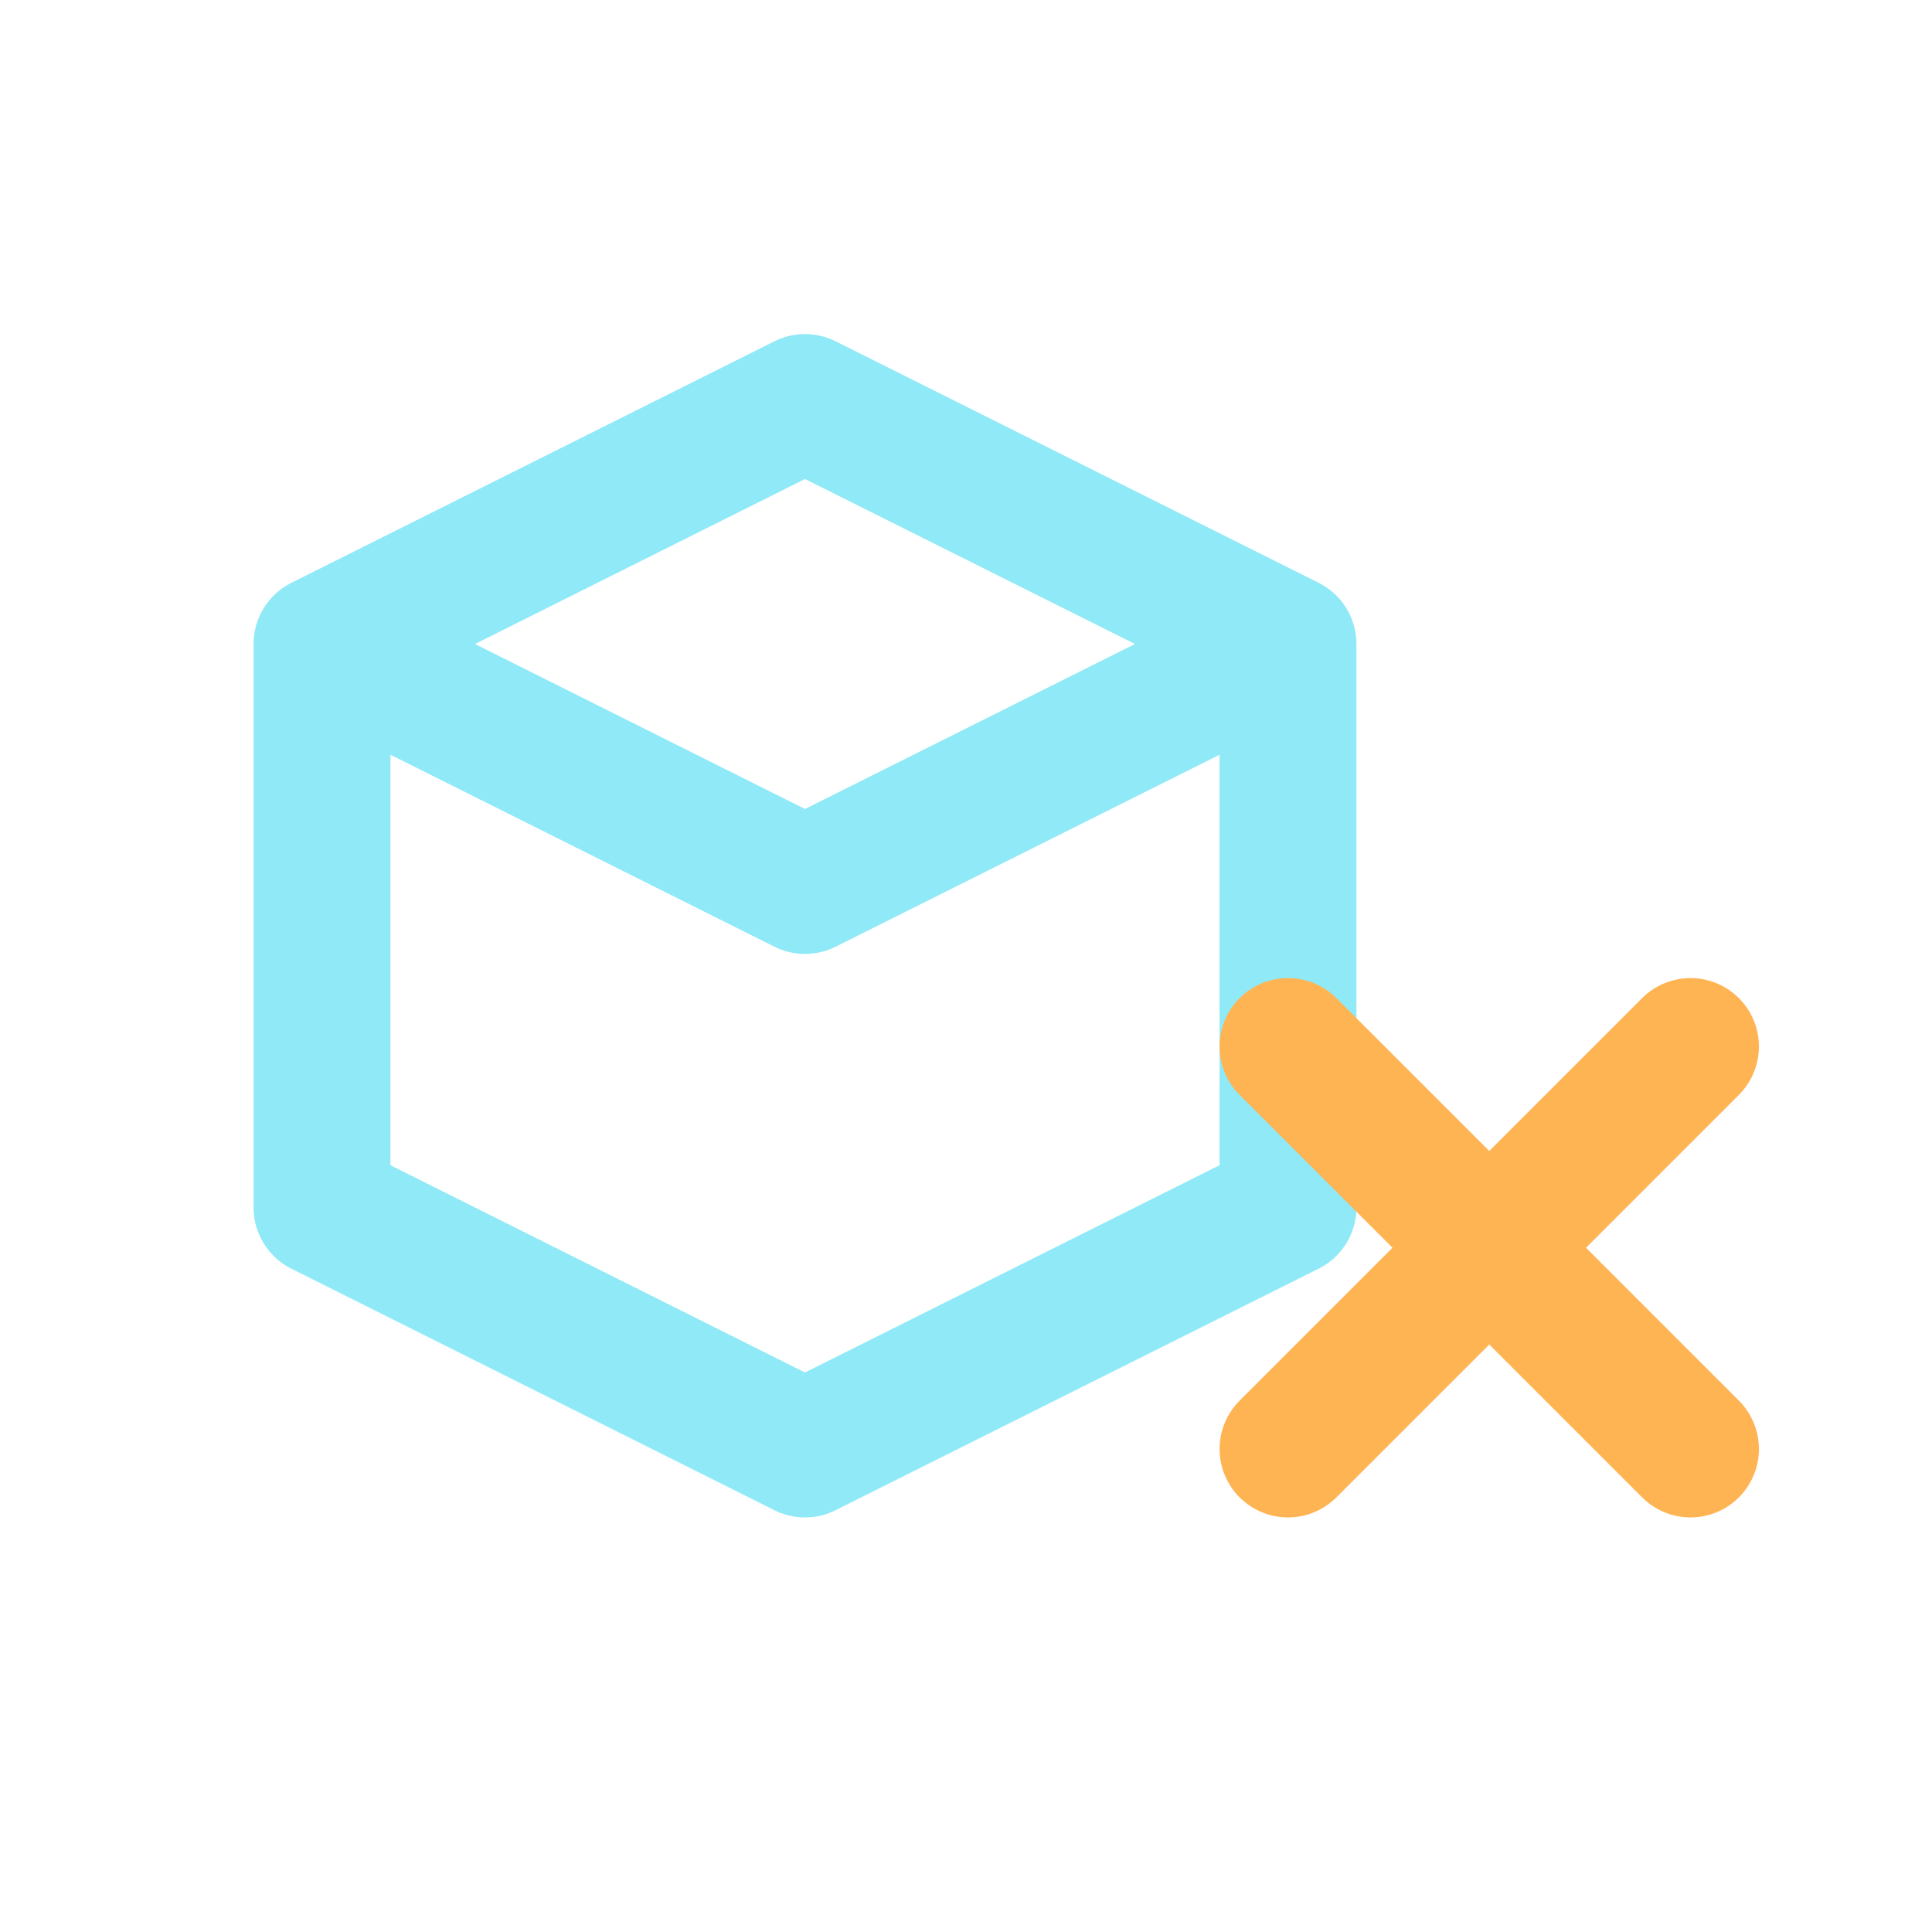
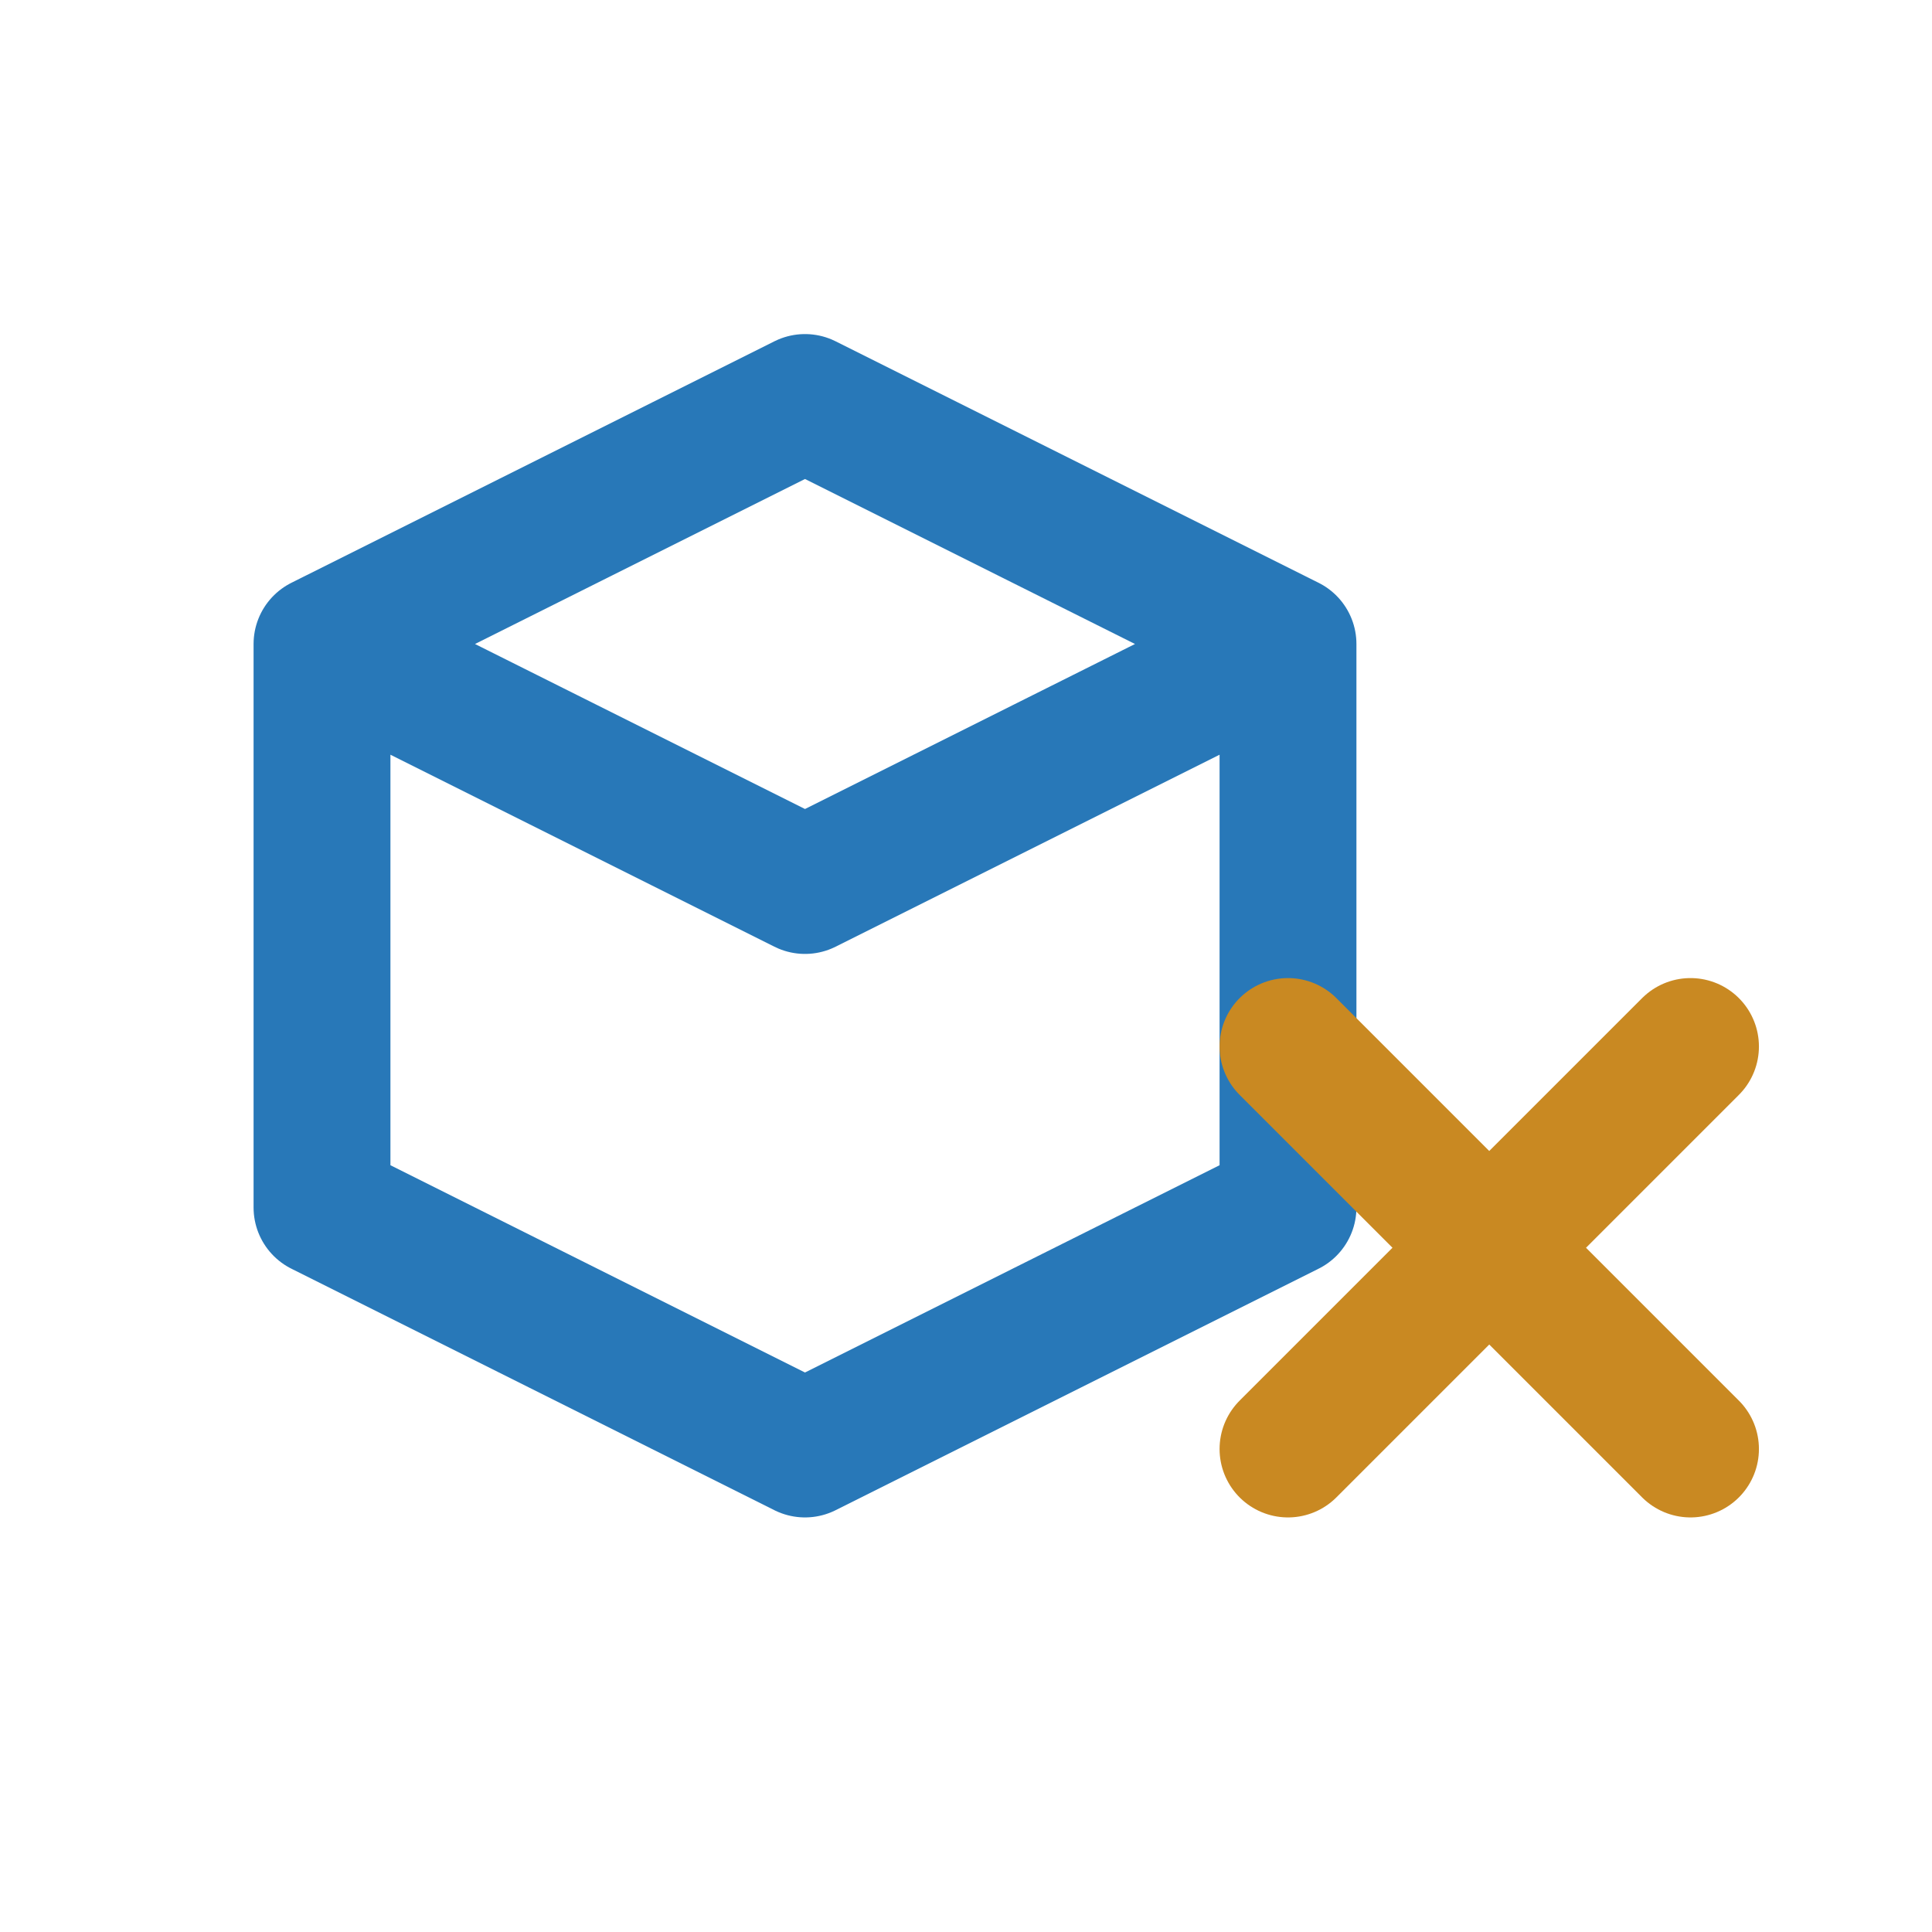
<svg xmlns="http://www.w3.org/2000/svg" viewBox="0 0 24 24">
-   <g fill="none" stroke="#8fe9f6" stroke-width="1.7" stroke-linecap="round" stroke-linejoin="round">
+   <g fill="none" stroke="#2878b8" stroke-width="1.7" stroke-linecap="round" stroke-linejoin="round">
    <path d="m4 8 6-3 6 3-6 3zM4 8v7l6 3 6-3V8" />
-     <path stroke="#ffb454" d="m16 13 5 5M21 13l-5 5" />
+     <path stroke="#c98922" d="m16 13 5 5M21 13l-5 5" />
  </g>
</svg>
